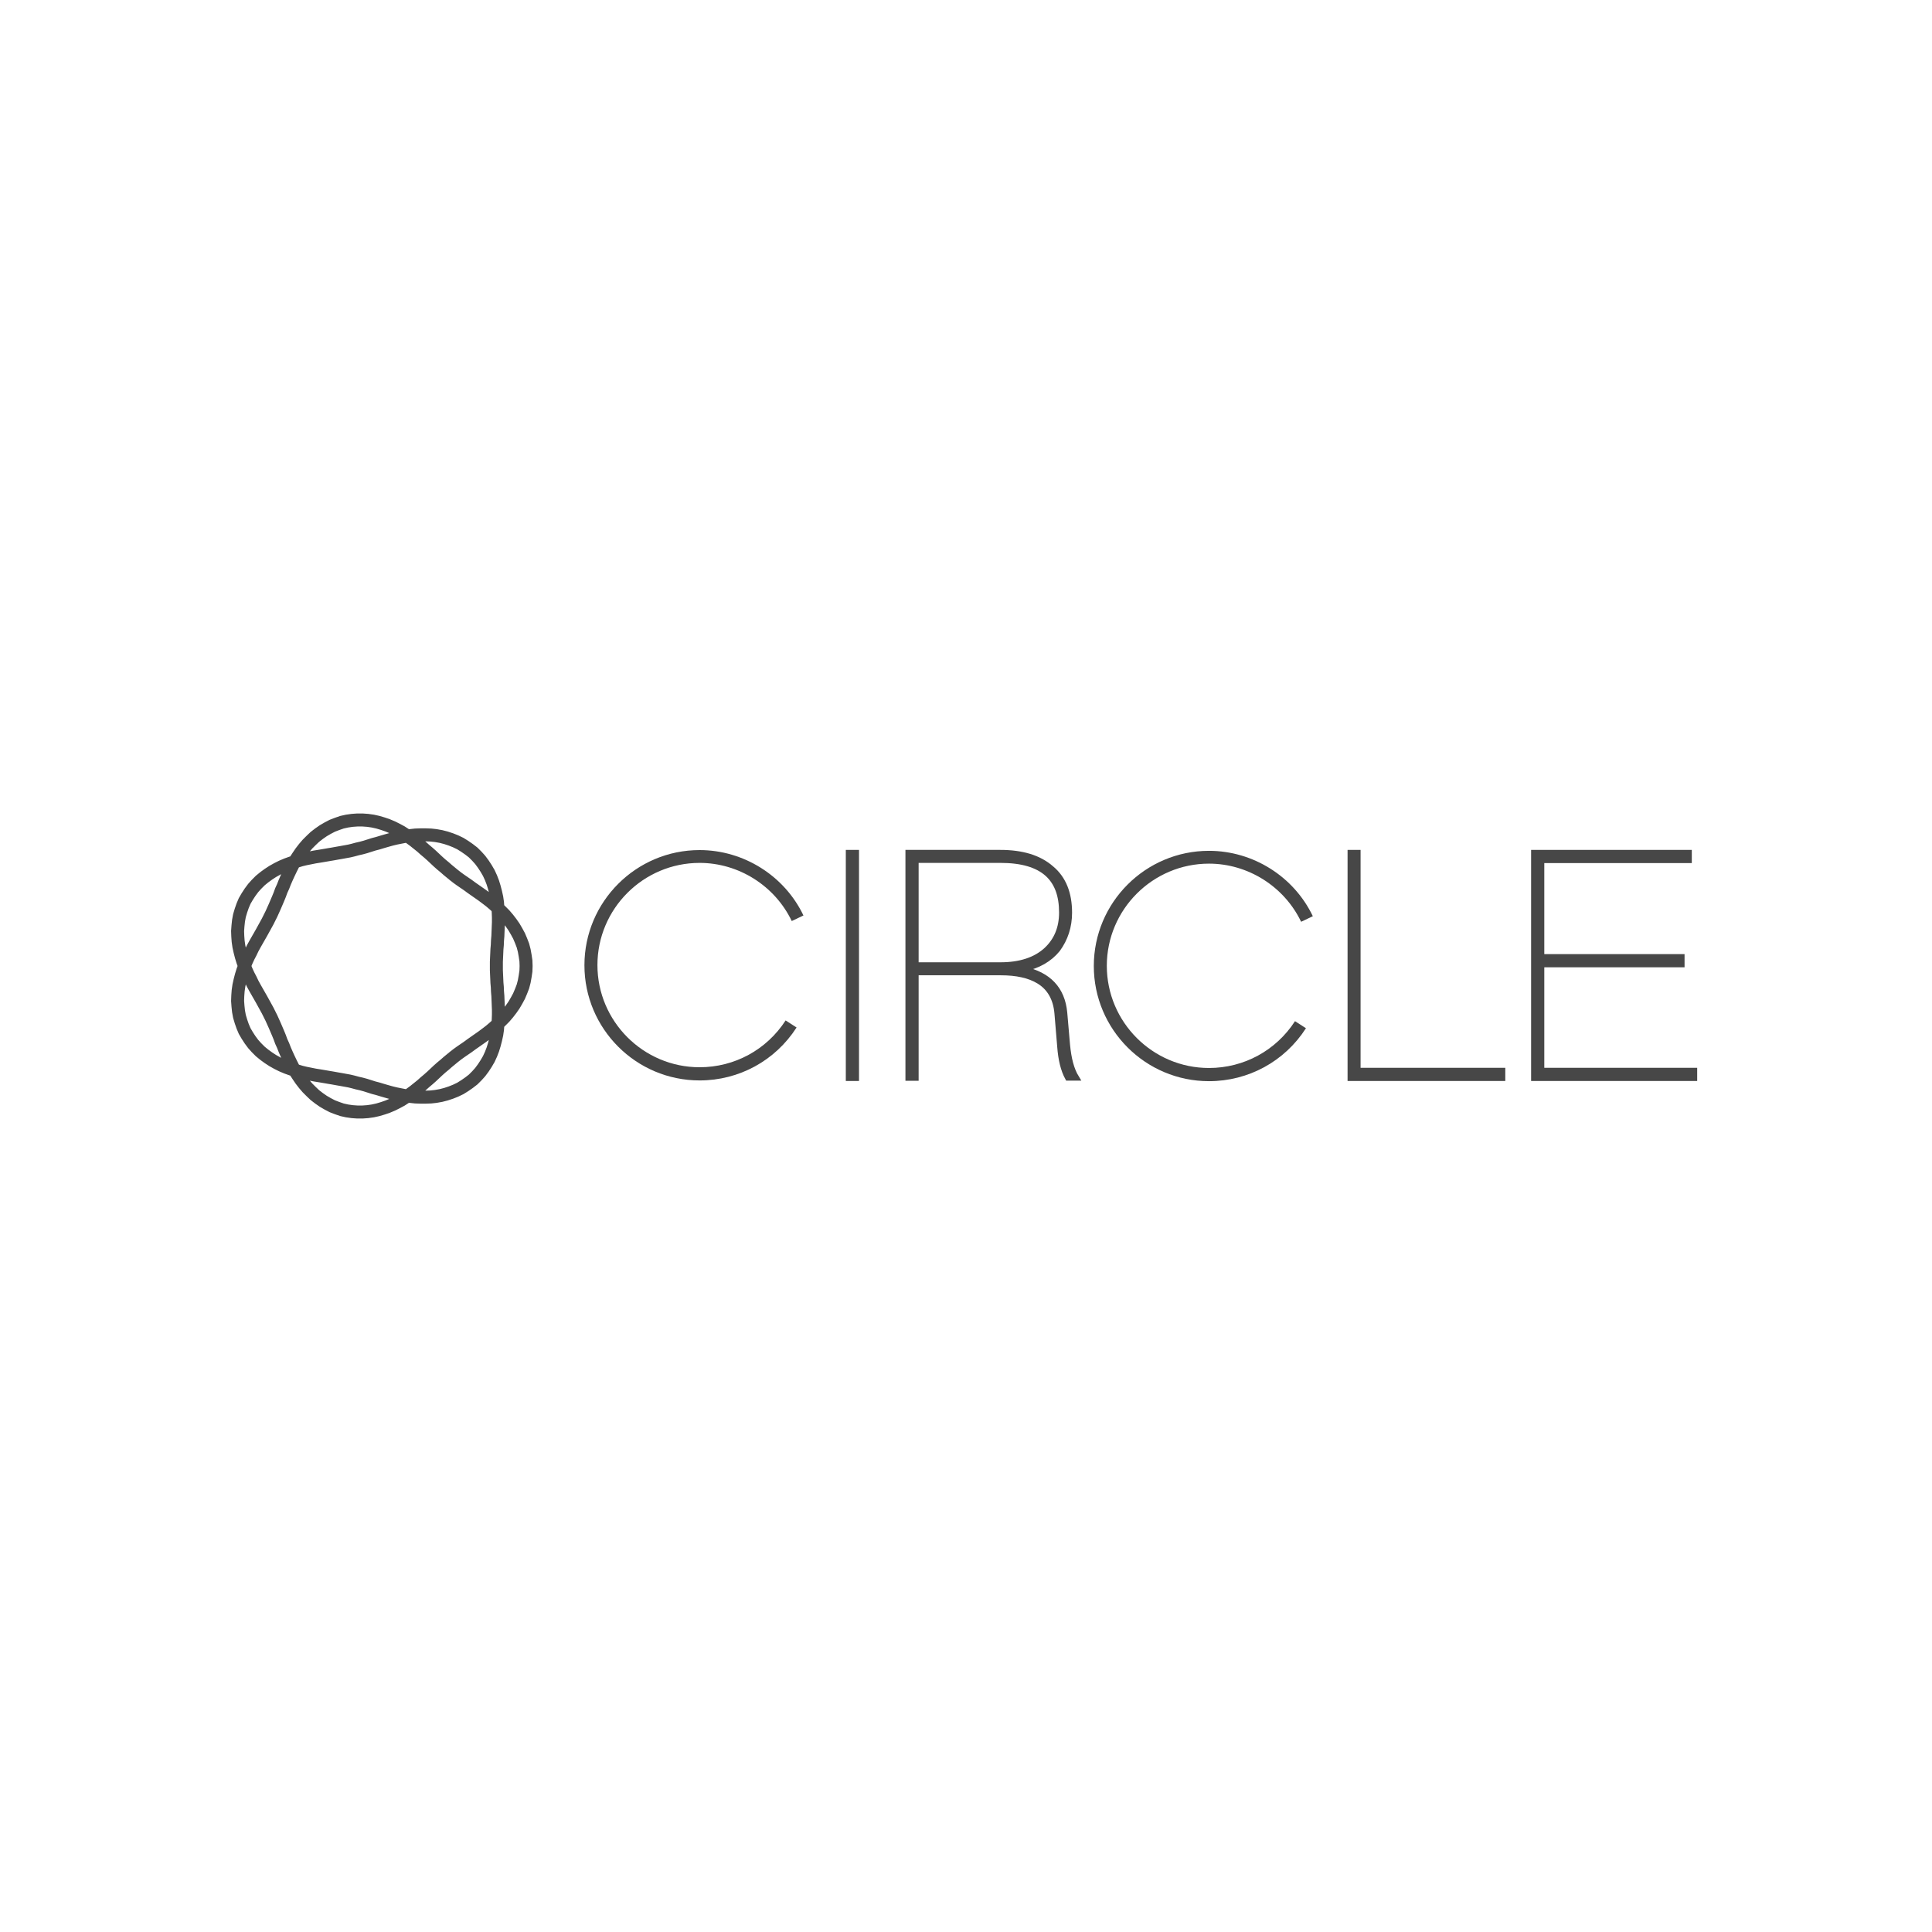
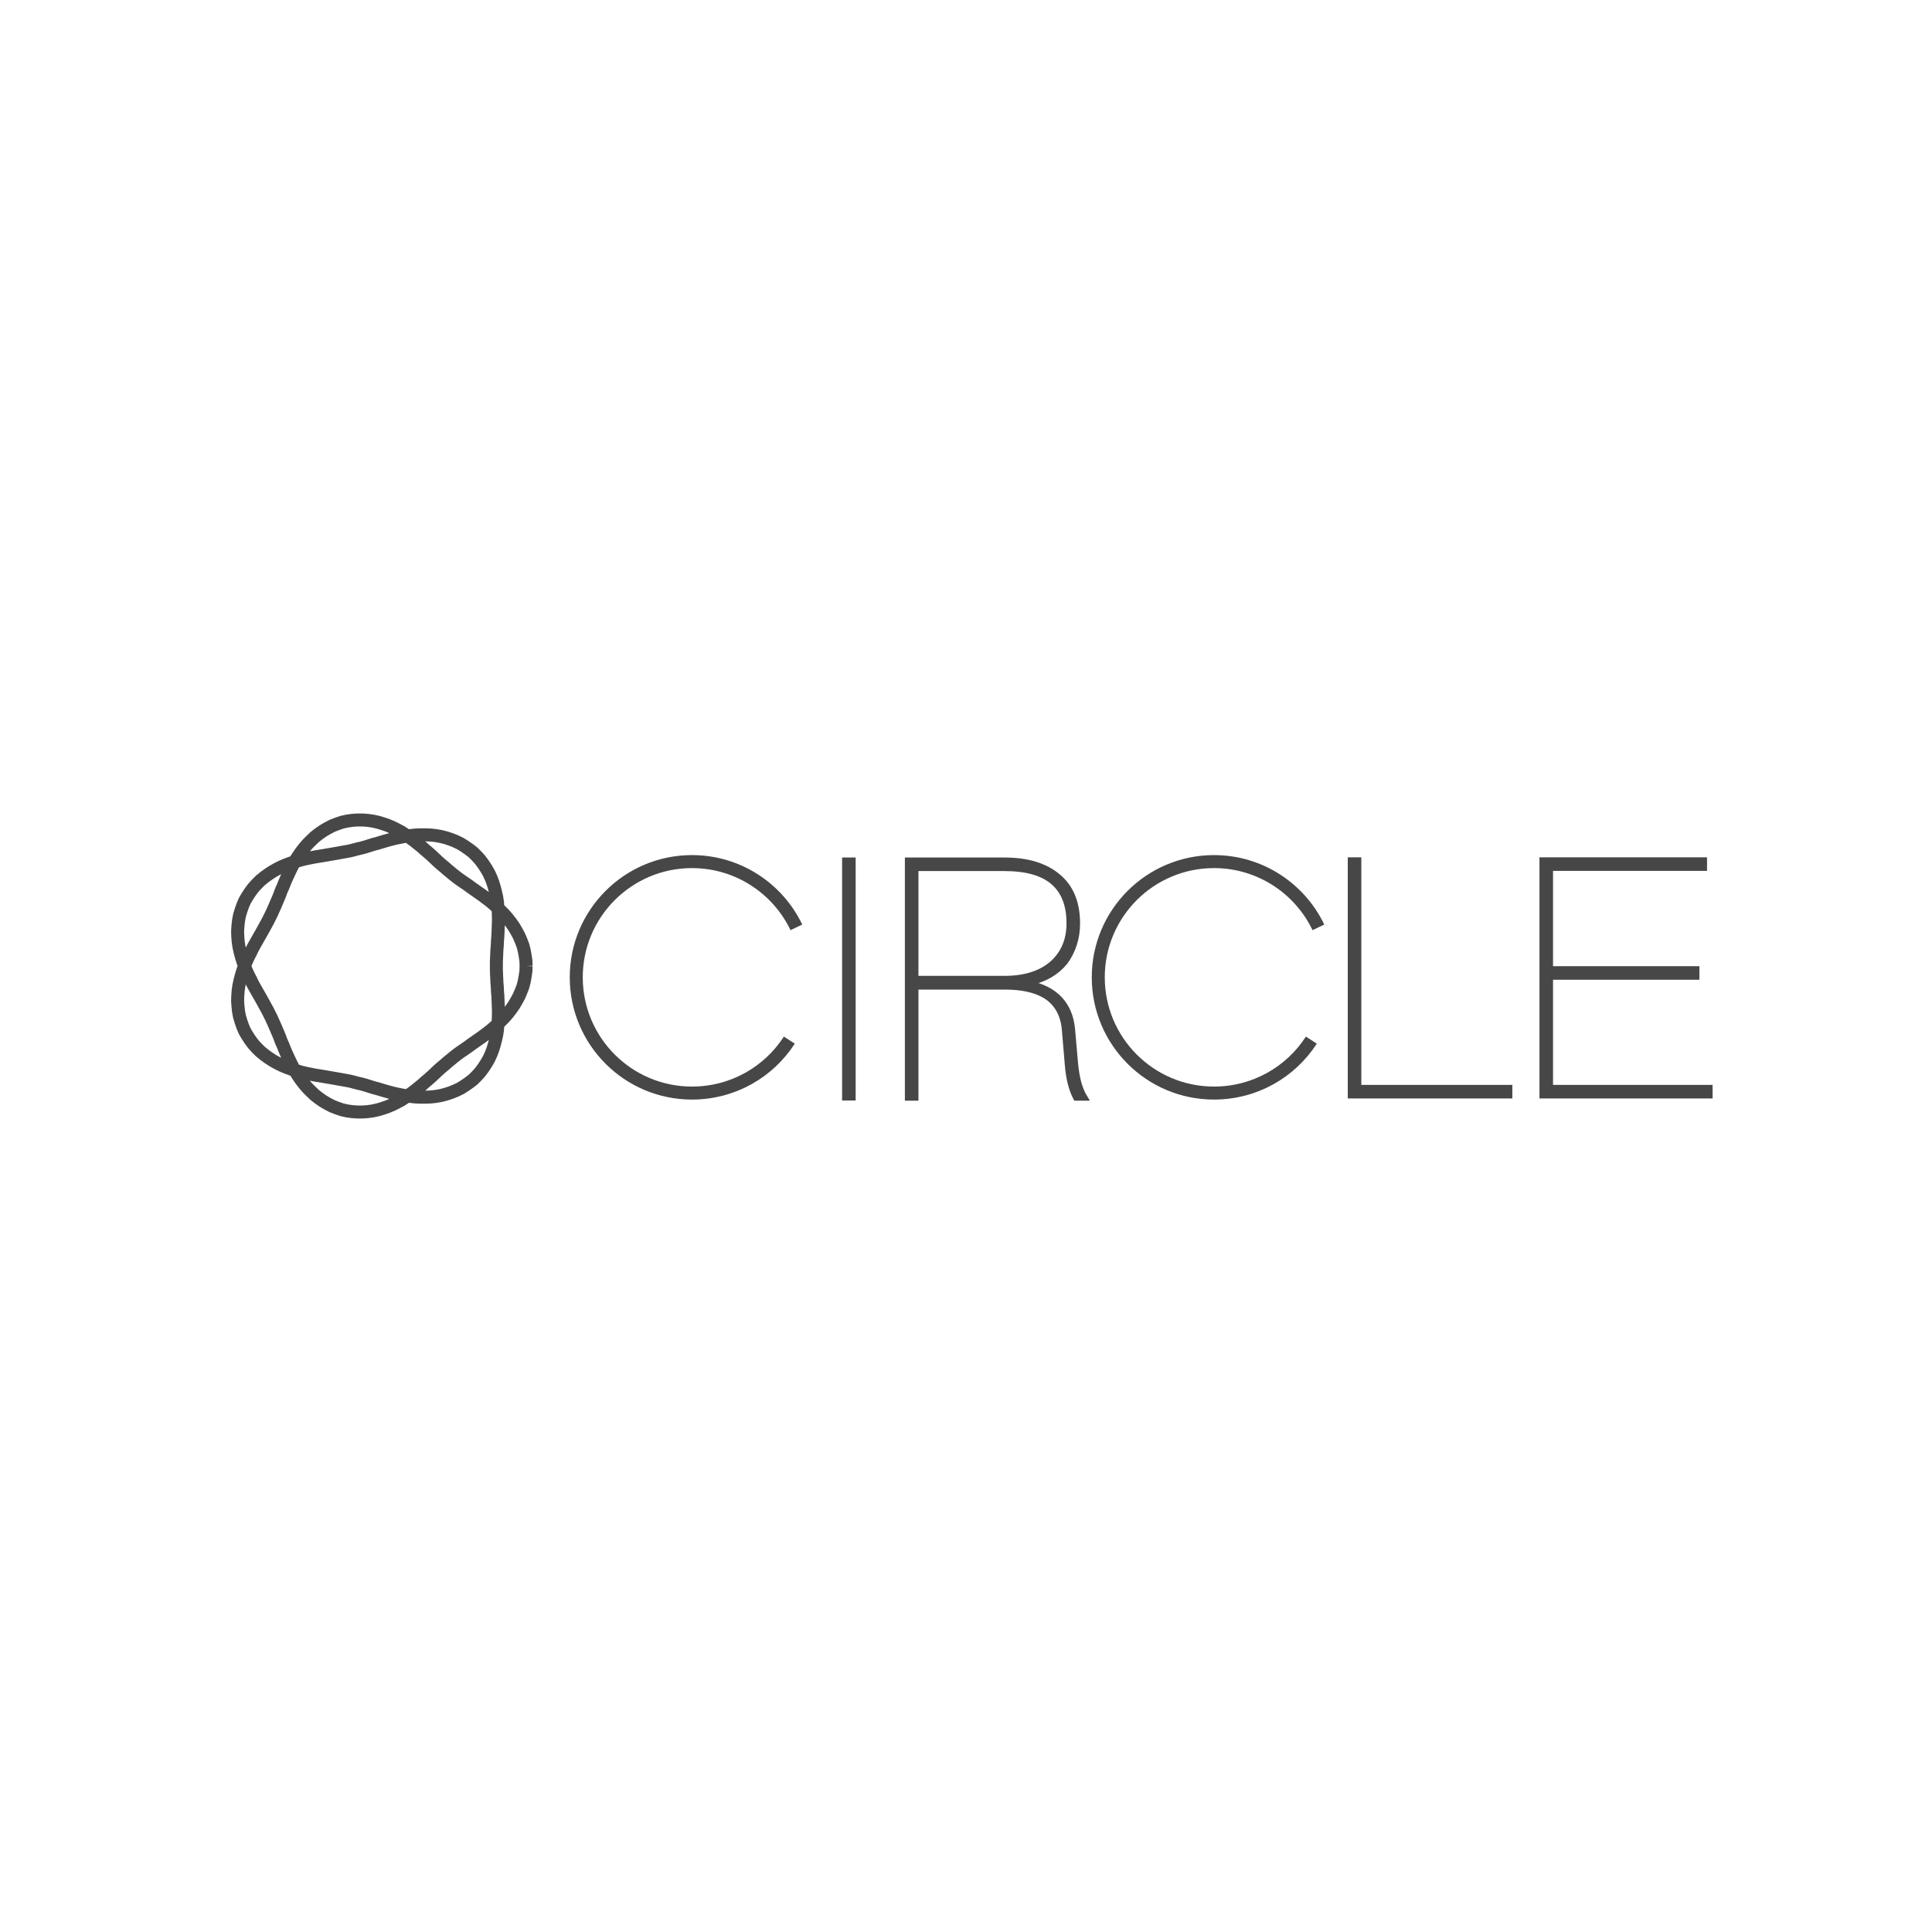
<svg xmlns="http://www.w3.org/2000/svg" version="1.1" id="レイヤー_1" x="0px" y="0px" viewBox="0 0 1040 1040" style="enable-background:new 0 0 1040 1040;" xml:space="preserve">
  <style type="text/css">
- 	.st0{fill:none;stroke:#474747;stroke-width:7;stroke-linecap:round;stroke-miterlimit:10;}
- 	.st1{fill:#474747;stroke:#474747;stroke-width:3;stroke-miterlimit:10;}
- 	.st2{fill:#474747;}
+ 	.st0{fill:#474747;stroke:#474747;stroke-width:3;stroke-miterlimit:10;}
+ 	.st1{fill:none;stroke:#474747;stroke-width:7;stroke-miterlimit:10;}
</style>
-   <polyline class="st0" points="283.2,520 283.1,517.2 282.7,514.5 282.2,511.7 281.5,509 280.5,506.4 279.4,503.8 278.1,501.4   276.7,499 275.1,496.7 273.4,494.5 271.6,492.4 269.7,490.5 267.8,488.6 265.8,486.8 263.8,485.1 261.7,483.5 259.7,482   257.7,480.6 255.7,479.2 253.7,477.8 251.8,476.4 249.9,475.1 248,473.8 246.2,472.5 244.4,471.1 242.7,469.7 241,468.3   239.3,466.8 237.6,465.4 235.8,463.8 234.1,462.2 232.4,460.6 230.6,459 228.7,457.4 226.8,455.7 224.8,454.1 222.8,452.5   220.6,450.9 218.4,449.4 216.1,447.9 213.7,446.6 211.3,445.4 208.7,444.3 206.1,443.4 203.4,442.6 200.7,442 197.9,441.6   195.1,441.4 192.4,441.4 189.6,441.6 186.8,442 184.1,442.6 181.5,443.5 178.9,444.5 176.4,445.8 174,447.2 171.7,448.8   169.5,450.5 167.5,452.4 165.5,454.4 163.7,456.5 162,458.7 160.5,460.9 159,463.2 157.7,465.5 156.5,467.9 155.4,470.2   154.3,472.6 153.3,474.9 152.4,477.2 151.4,479.4 150.6,481.6 149.7,483.8 148.8,485.9 147.9,488 147,490 146.1,492 145.1,494   144.1,496 143,498 141.9,500 140.8,502 139.6,504.1 138.4,506.2 137.2,508.3 136,510.5 134.9,512.8 133.7,515.1 132.6,517.5   131.6,520 130.7,522.5 129.9,525.1 129.2,527.8 128.6,530.5 128.2,533.3 128,536 127.9,538.8 128.1,541.6 128.4,544.4 128.9,547.1   129.7,549.8 130.6,552.4 131.7,555 133.1,557.4 134.6,559.7 136.3,562 138.1,564 140.1,566 142.3,567.8 144.5,569.4 146.8,570.9   149.3,572.3 151.7,573.5 154.3,574.6 156.8,575.5 159.4,576.3 162,577.1 164.5,577.7 167,578.2 169.5,578.7 172,579.1 174.4,579.5   176.7,579.9 179.1,580.3 181.3,580.7 183.6,581.1 185.8,581.5 188,581.9 190.1,582.4 192.3,583 194.5,583.5 196.7,584.1   198.9,584.8 201.1,585.5 203.4,586.1 205.7,586.8 208.1,587.5 210.6,588.2 213.1,588.8 215.6,589.3 218.2,589.8 220.9,590.2   223.6,590.5 226.4,590.6 229.1,590.6 231.9,590.5 234.6,590.2 237.4,589.7 240.1,589 242.8,588.1 245.3,587.1 247.8,585.9   250.2,584.4 252.5,582.8 254.7,581.1 256.7,579.1 258.5,577.1 260.2,574.8 261.7,572.5 263.1,570.1 264.3,567.5 265.3,564.9   266.1,562.3 266.8,559.6 267.4,556.9 267.8,554.2 268,551.5 268.2,548.9 268.3,546.2 268.3,543.6 268.2,541.1 268.1,538.6   268,536.1 267.8,533.7 267.7,531.3 267.5,529 267.4,526.7 267.3,524.5 267.2,522.2 267.2,520 267.2,517.8 267.3,515.5 267.4,513.3   267.5,511 267.7,508.7 267.8,506.3 268,503.9 268.1,501.4 268.2,498.9 268.3,496.4 268.3,493.8 268.2,491.1 268,488.5 267.8,485.8   267.4,483.1 266.8,480.4 266.1,477.7 265.3,475.1 264.3,472.5 263.1,469.9 261.7,467.5 260.2,465.2 258.5,462.9 256.7,460.9   254.7,458.9 252.5,457.2 250.2,455.6 247.8,454.1 245.3,452.9 242.8,451.9 240.1,451 237.4,450.3 234.6,449.8 231.9,449.5   229.1,449.4 226.4,449.4 223.6,449.5 220.9,449.8 218.2,450.2 215.6,450.7 213.1,451.2 210.6,451.8 208.1,452.5 205.7,453.2   203.4,453.9 201.1,454.5 198.9,455.2 196.7,455.9 194.5,456.5 192.3,457 190.1,457.6 188,458.1 185.8,458.5 183.6,458.9   181.3,459.3 179.1,459.7 176.7,460.1 174.4,460.5 172,460.9 169.5,461.3 167,461.8 164.5,462.3 162,462.9 159.4,463.7 156.8,464.5   154.3,465.4 151.7,466.5 149.3,467.7 146.8,469.1 144.5,470.6 142.3,472.2 140.1,474 138.1,476 136.3,478 134.6,480.3 133.1,482.6   131.7,485 130.6,487.6 129.7,490.2 128.9,492.9 128.4,495.6 128.1,498.4 127.9,501.2 128,504 128.2,506.7 128.6,509.5 129.2,512.2   129.9,514.9 130.7,517.5 131.6,520 132.6,522.5 133.7,524.9 134.9,527.2 136,529.5 137.2,531.7 138.4,533.8 139.6,535.9 140.8,538   141.9,540 143,542 144.1,544 145.1,546 146.1,548 147,550 147.9,552 148.8,554.1 149.7,556.2 150.6,558.4 151.4,560.6 152.4,562.8   153.3,565.1 154.3,567.4 155.4,569.8 156.5,572.1 157.7,574.5 159,576.8 160.5,579.1 162,581.3 163.7,583.5 165.5,585.6   167.5,587.6 169.5,589.5 171.7,591.2 174,592.8 176.4,594.2 178.9,595.5 181.5,596.5 184.1,597.4 186.8,598 189.6,598.4   192.4,598.6 195.1,598.6 197.9,598.4 200.7,598 203.4,597.4 206.1,596.6 208.7,595.7 211.3,594.6 213.7,593.4 216.1,592.1   218.4,590.6 220.6,589.1 222.8,587.5 224.8,585.9 226.8,584.3 228.7,582.6 230.6,581 232.4,579.4 234.1,577.8 235.8,576.2   237.6,574.6 239.3,573.2 241,571.7 242.7,570.3 244.4,568.9 246.2,567.5 248,566.2 249.9,564.9 251.8,563.6 253.7,562.2   255.7,560.8 257.7,559.4 259.7,558 261.7,556.5 263.8,554.9 265.8,553.2 267.8,551.4 269.7,549.5 271.6,547.6 273.4,545.5   275.1,543.3 276.7,541 278.1,538.6 279.4,536.2 280.5,533.6 281.5,531 282.2,528.3 282.7,525.5 283.1,522.8 283.2,520 " />
  <g>
-     <path class="st1" d="M460.9,459v121.4h-4.1V459H460.9z" />
-     <path class="st1" d="M538.4,459c11.7,0,20.9,2.7,27.5,8.5c6.5,5.4,9.7,13.4,9.7,23.8c0,7.5-2.2,14.1-6.3,19.7   c-4.4,5.4-10.4,8.8-18.2,10.5v0.3c13.4,2.9,20.7,10.7,21.9,23.3l1.5,17.3c0.7,7.5,2.2,13.4,4.9,17.8h-4.6c-2.4-4.4-3.7-10-4.2-16.8   l-1.5-18c-0.7-8-4.1-13.8-9.9-17.3c-5.1-3.1-11.9-4.6-20.6-4.6H493v56.8h-4.1V459H538.4z M493,519.5h45.6c10.5,0,18.9-2.7,24.8-8.2   c5.4-5.1,8.2-11.7,8.2-20.1c0-9.2-2.5-16-7.6-20.7c-5.6-5.1-14.1-7.5-25.5-7.5H493V519.5z" />
-     <path class="st1" d="M730.9,459v117.3h77.9v4.1h-81.9V459H730.9z" />
-     <path class="st1" d="M909.2,459v4.1h-79.4v52h75.5v4.1h-75.5v57.1h82.3v4.1h-86.4V459H909.2z" />
-     <path class="st2" d="M376.6,581.6c-34.2,0-62-27.8-62-62s27.8-62,62-62c23.7,0,45.7,13.8,55.9,35.2l-6.3,3   c-9.1-19-28.6-31.3-49.6-31.3c-30.3,0-55,24.7-55,55s24.7,55,55,55c18.8,0,36.1-9.4,46.3-25.2l5.9,3.8   C417.3,571,397.8,581.6,376.6,581.6z" />
-     <path class="st2" d="M650.8,582c-34.2,0-62-27.8-62-62s27.8-62,62-62c23.7,0,45.7,13.8,55.9,35.2l-6.3,3   c-9.1-19-28.6-31.3-49.6-31.3c-30.3,0-55,24.7-55,55s24.7,55,55,55c18.8,0,36.1-9.4,46.3-25.2l5.9,3.8   C691.5,571.4,672,582,650.8,582z" />
+     <g>
+       <path class="st0" d="M459.1,463.1v127.8h-4.3V463.1H459.1z" />
+       <path class="st0" d="M540.7,463.1c12.3,0,22,2.9,29,8.9c6.8,5.7,10.2,14.1,10.2,25.1c0,7.9-2.3,14.9-6.6,20.8    c-4.7,5.7-10.9,9.3-19.2,11.1v0.4c14.1,3,21.8,11.3,23.1,24.5l1.6,18.3c0.7,7.9,2.3,14.1,5.2,18.8h-4.8    c-2.5-4.7-3.9-10.6-4.5-17.7l-1.6-19c-0.7-8.4-4.3-14.5-10.4-18.3c-5.4-3.2-12.5-4.8-21.7-4.8h-48.1v59.8h-4.3V463.1H540.7z     M492.9,526.8h48c11.1,0,19.9-2.9,26.1-8.6c5.7-5.4,8.6-12.4,8.6-21.1c0-9.7-2.7-16.8-8.1-21.8c-5.9-5.4-14.9-7.9-26.8-7.9h-47.8    V526.8z" />
+       <path class="st0" d="M731.3,463v122.5h81.3v4.3H727V463H731.3z" />
+       <path class="st0" d="M917.4,463v4.3h-82.9v54.3h78.8v4.3h-78.8v59.6h85.9v4.3h-90.2V463H917.4z" />
+       <path class="st1" d="M424.9,559.9c-11.1,17.2-30.4,28.5-52.4,28.5c-34.4,0-62.3-27.9-62.3-62.3s27.9-62.3,62.3-62.3    c24.8,0,46.2,14.5,56.2,35.4" />
+       <path class="st1" d="M705.9,559.9c-11.1,17.2-30.4,28.5-52.4,28.5c-34.4,0-62.3-27.9-62.3-62.3s27.9-62.3,62.3-62.3    c24.8,0,46.2,14.5,56.2,35.4" />
+     </g>
+     <polyline class="st1" points="283.2,520 283.1,517.2 282.7,514.5 282.2,511.7 281.5,509 280.5,506.4 279.4,503.8 278.1,501.4    276.7,499 275.1,496.7 273.4,494.5 271.6,492.4 269.7,490.5 267.8,488.6 265.8,486.8 263.8,485.1 261.7,483.5 259.7,482    257.7,480.6 255.7,479.2 253.7,477.8 251.8,476.4 249.9,475.1 248,473.8 246.2,472.5 244.4,471.1 242.7,469.7 241,468.3    239.3,466.8 237.6,465.4 235.8,463.8 234.1,462.2 232.4,460.6 230.6,459 228.7,457.4 226.8,455.7 224.8,454.1 222.8,452.5    220.6,450.9 218.4,449.4 216.1,447.9 213.7,446.6 211.3,445.4 208.7,444.3 206.1,443.4 203.4,442.6 200.7,442 197.9,441.6    195.1,441.4 192.4,441.4 189.6,441.6 186.8,442 184.1,442.6 181.5,443.5 178.9,444.5 176.4,445.8 174,447.2 171.7,448.8    169.5,450.5 167.5,452.4 165.5,454.4 163.7,456.5 162,458.7 160.5,460.9 159,463.2 157.7,465.5 156.5,467.9 155.4,470.2    154.3,472.6 153.3,474.9 152.4,477.2 151.4,479.4 150.6,481.6 149.7,483.8 148.8,485.9 147.9,488 147,490 146.1,492 145.1,494    144.1,496 143,498 141.9,500 140.8,502 139.6,504.1 138.4,506.2 137.2,508.3 136,510.5 134.9,512.8 133.7,515.1 132.6,517.5    131.6,520 130.7,522.5 129.9,525.1 129.2,527.8 128.6,530.5 128.2,533.3 128,536 127.9,538.8 128.1,541.6 128.4,544.4 128.9,547.1    129.7,549.8 130.6,552.4 131.7,555 133.1,557.4 134.6,559.7 136.3,562 138.1,564 140.1,566 142.3,567.8 144.5,569.4 146.8,570.9    149.3,572.3 151.7,573.5 154.3,574.6 156.8,575.5 159.4,576.3 162,577.1 164.5,577.7 167,578.2 169.5,578.7 172,579.1 174.4,579.5    176.7,579.9 179.1,580.3 181.3,580.7 183.6,581.1 185.8,581.5 188,581.9 190.1,582.4 192.3,583 194.5,583.5 196.7,584.1    198.9,584.8 201.1,585.5 203.4,586.1 205.7,586.8 208.1,587.5 210.6,588.2 213.1,588.8 215.6,589.3 218.2,589.8 220.9,590.2    223.6,590.5 226.4,590.6 229.1,590.6 231.9,590.5 234.6,590.2 237.4,589.7 240.1,589 242.8,588.1 245.3,587.1 247.8,585.9    250.2,584.4 252.5,582.8 254.7,581.1 256.7,579.1 258.5,577.1 260.2,574.8 261.7,572.5 263.1,570.1 264.3,567.5 265.3,564.9    266.1,562.3 266.8,559.6 267.4,556.9 267.8,554.2 268,551.5 268.2,548.9 268.3,546.2 268.3,543.6 268.2,541.1 268.1,538.6    268,536.1 267.8,533.7 267.7,531.3 267.5,529 267.4,526.7 267.3,524.5 267.2,522.2 267.2,520 267.2,517.8 267.3,515.5 267.4,513.3    267.5,511 267.7,508.7 267.8,506.3 268,503.9 268.1,501.4 268.2,498.9 268.3,496.4 268.3,493.8 268.2,491.1 268,488.5 267.8,485.8    267.4,483.1 266.8,480.4 266.1,477.7 265.3,475.1 264.3,472.5 263.1,469.9 261.7,467.5 260.2,465.2 258.5,462.9 256.7,460.9    254.7,458.9 252.5,457.2 250.2,455.6 247.8,454.1 245.3,452.9 242.8,451.9 240.1,451 237.4,450.3 234.6,449.8 231.9,449.5    229.1,449.4 226.4,449.4 223.6,449.5 220.9,449.8 218.2,450.2 215.6,450.7 213.1,451.2 210.6,451.8 208.1,452.5 205.7,453.2    203.4,453.9 201.1,454.5 198.9,455.2 196.7,455.9 194.5,456.5 192.3,457 190.1,457.6 188,458.1 185.8,458.5 183.6,458.9    181.3,459.3 179.1,459.7 176.7,460.1 174.4,460.5 172,460.9 169.5,461.3 167,461.8 164.5,462.3 162,462.9 159.4,463.7 156.8,464.5    154.3,465.4 151.7,466.5 149.3,467.7 146.8,469.1 144.5,470.6 142.3,472.2 140.1,474 138.1,476 136.3,478 134.6,480.3 133.1,482.6    131.7,485 130.6,487.6 129.7,490.2 128.9,492.9 128.4,495.6 128.1,498.4 127.9,501.2 128,504 128.2,506.7 128.6,509.5 129.2,512.2    129.9,514.9 130.7,517.5 131.6,520 132.6,522.5 133.7,524.9 134.9,527.2 136,529.5 137.2,531.7 138.4,533.8 139.6,535.9 140.8,538    141.9,540 143,542 144.1,544 145.1,546 146.1,548 147,550 147.9,552 148.8,554.1 149.7,556.2 150.6,558.4 151.4,560.6 152.4,562.8    153.3,565.1 154.3,567.4 155.4,569.8 156.5,572.1 157.7,574.5 159,576.8 160.5,579.1 162,581.3 163.7,583.5 165.5,585.6    167.5,587.6 169.5,589.5 171.7,591.2 174,592.8 176.4,594.2 178.9,595.5 181.5,596.5 184.1,597.4 186.8,598 189.6,598.4    192.4,598.6 195.1,598.6 197.9,598.4 200.7,598 203.4,597.4 206.1,596.6 208.7,595.7 211.3,594.6 213.7,593.4 216.1,592.1    218.4,590.6 220.6,589.1 222.8,587.5 224.8,585.9 226.8,584.3 228.7,582.6 230.6,581 232.4,579.4 234.1,577.8 235.8,576.2    237.6,574.6 239.3,573.2 241,571.7 242.7,570.3 244.4,568.9 246.2,567.5 248,566.2 249.9,564.9 251.8,563.6 253.7,562.2    255.7,560.8 257.7,559.4 259.7,558 261.7,556.5 263.8,554.9 265.8,553.2 267.8,551.4 269.7,549.5 271.6,547.6 273.4,545.5    275.1,543.3 276.7,541 278.1,538.6 279.4,536.2 280.5,533.6 281.5,531 282.2,528.3 282.7,525.5 283.1,522.8 283.2,520  " />
  </g>
</svg>
